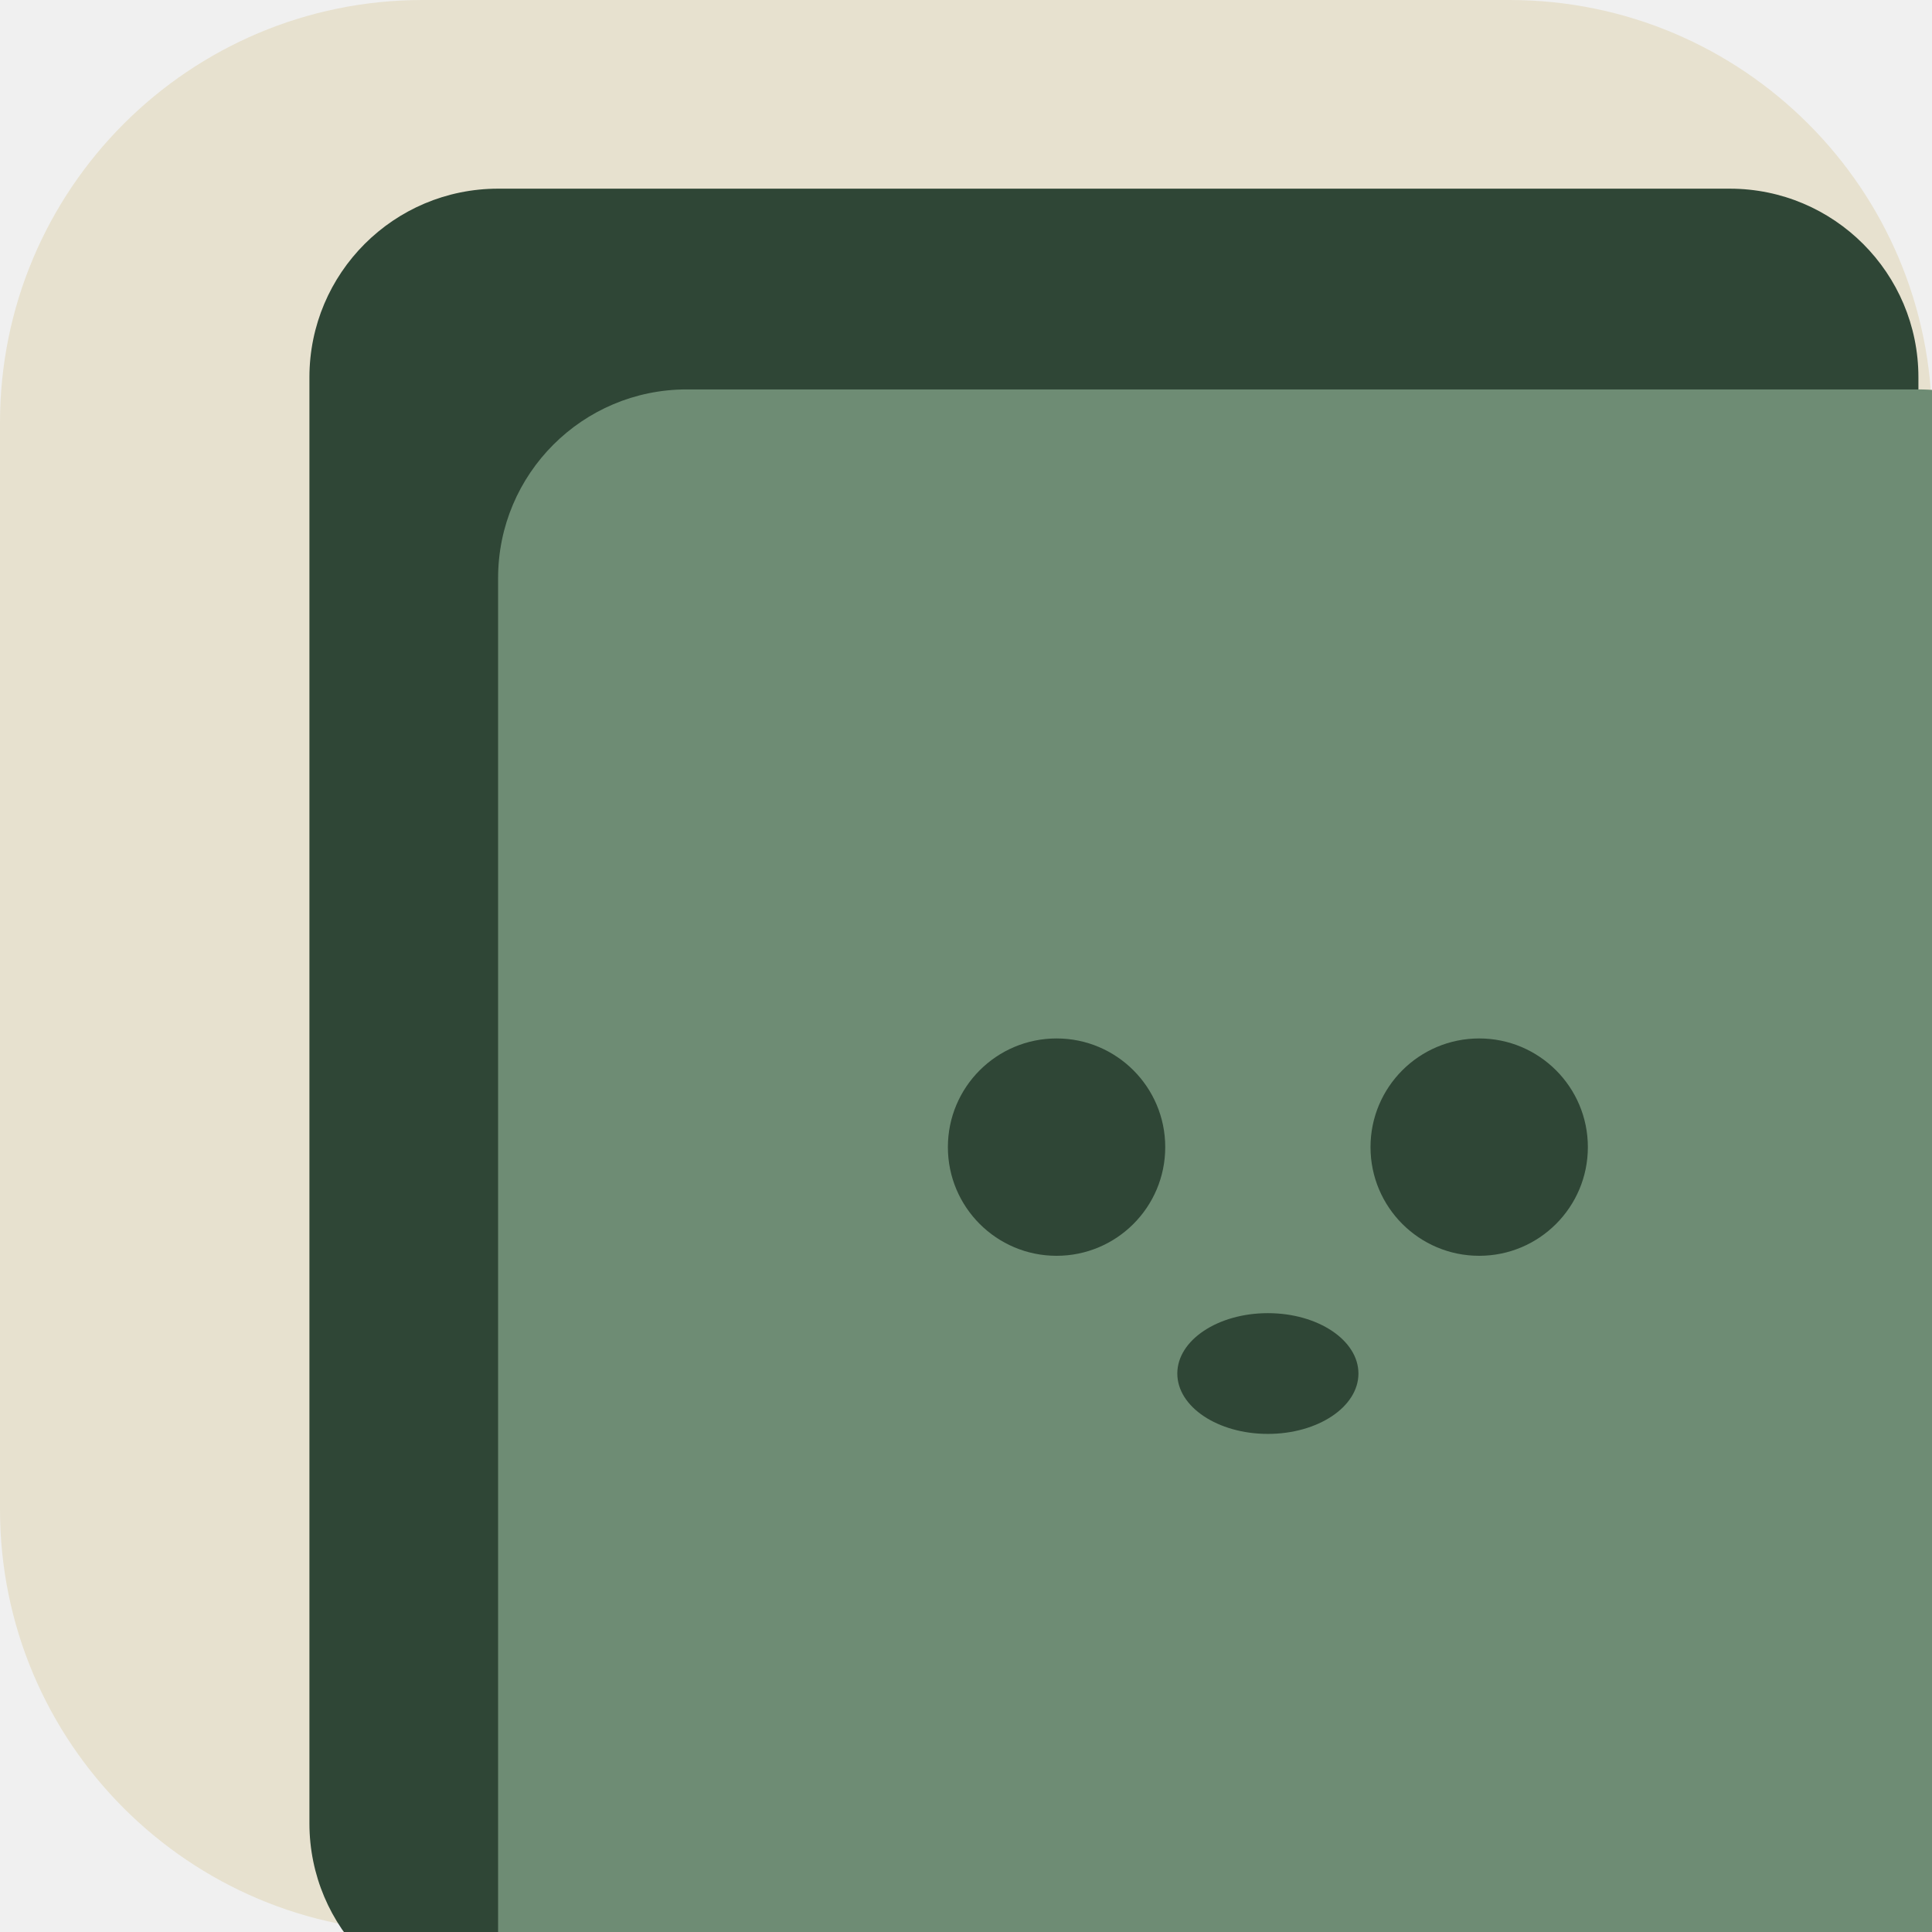
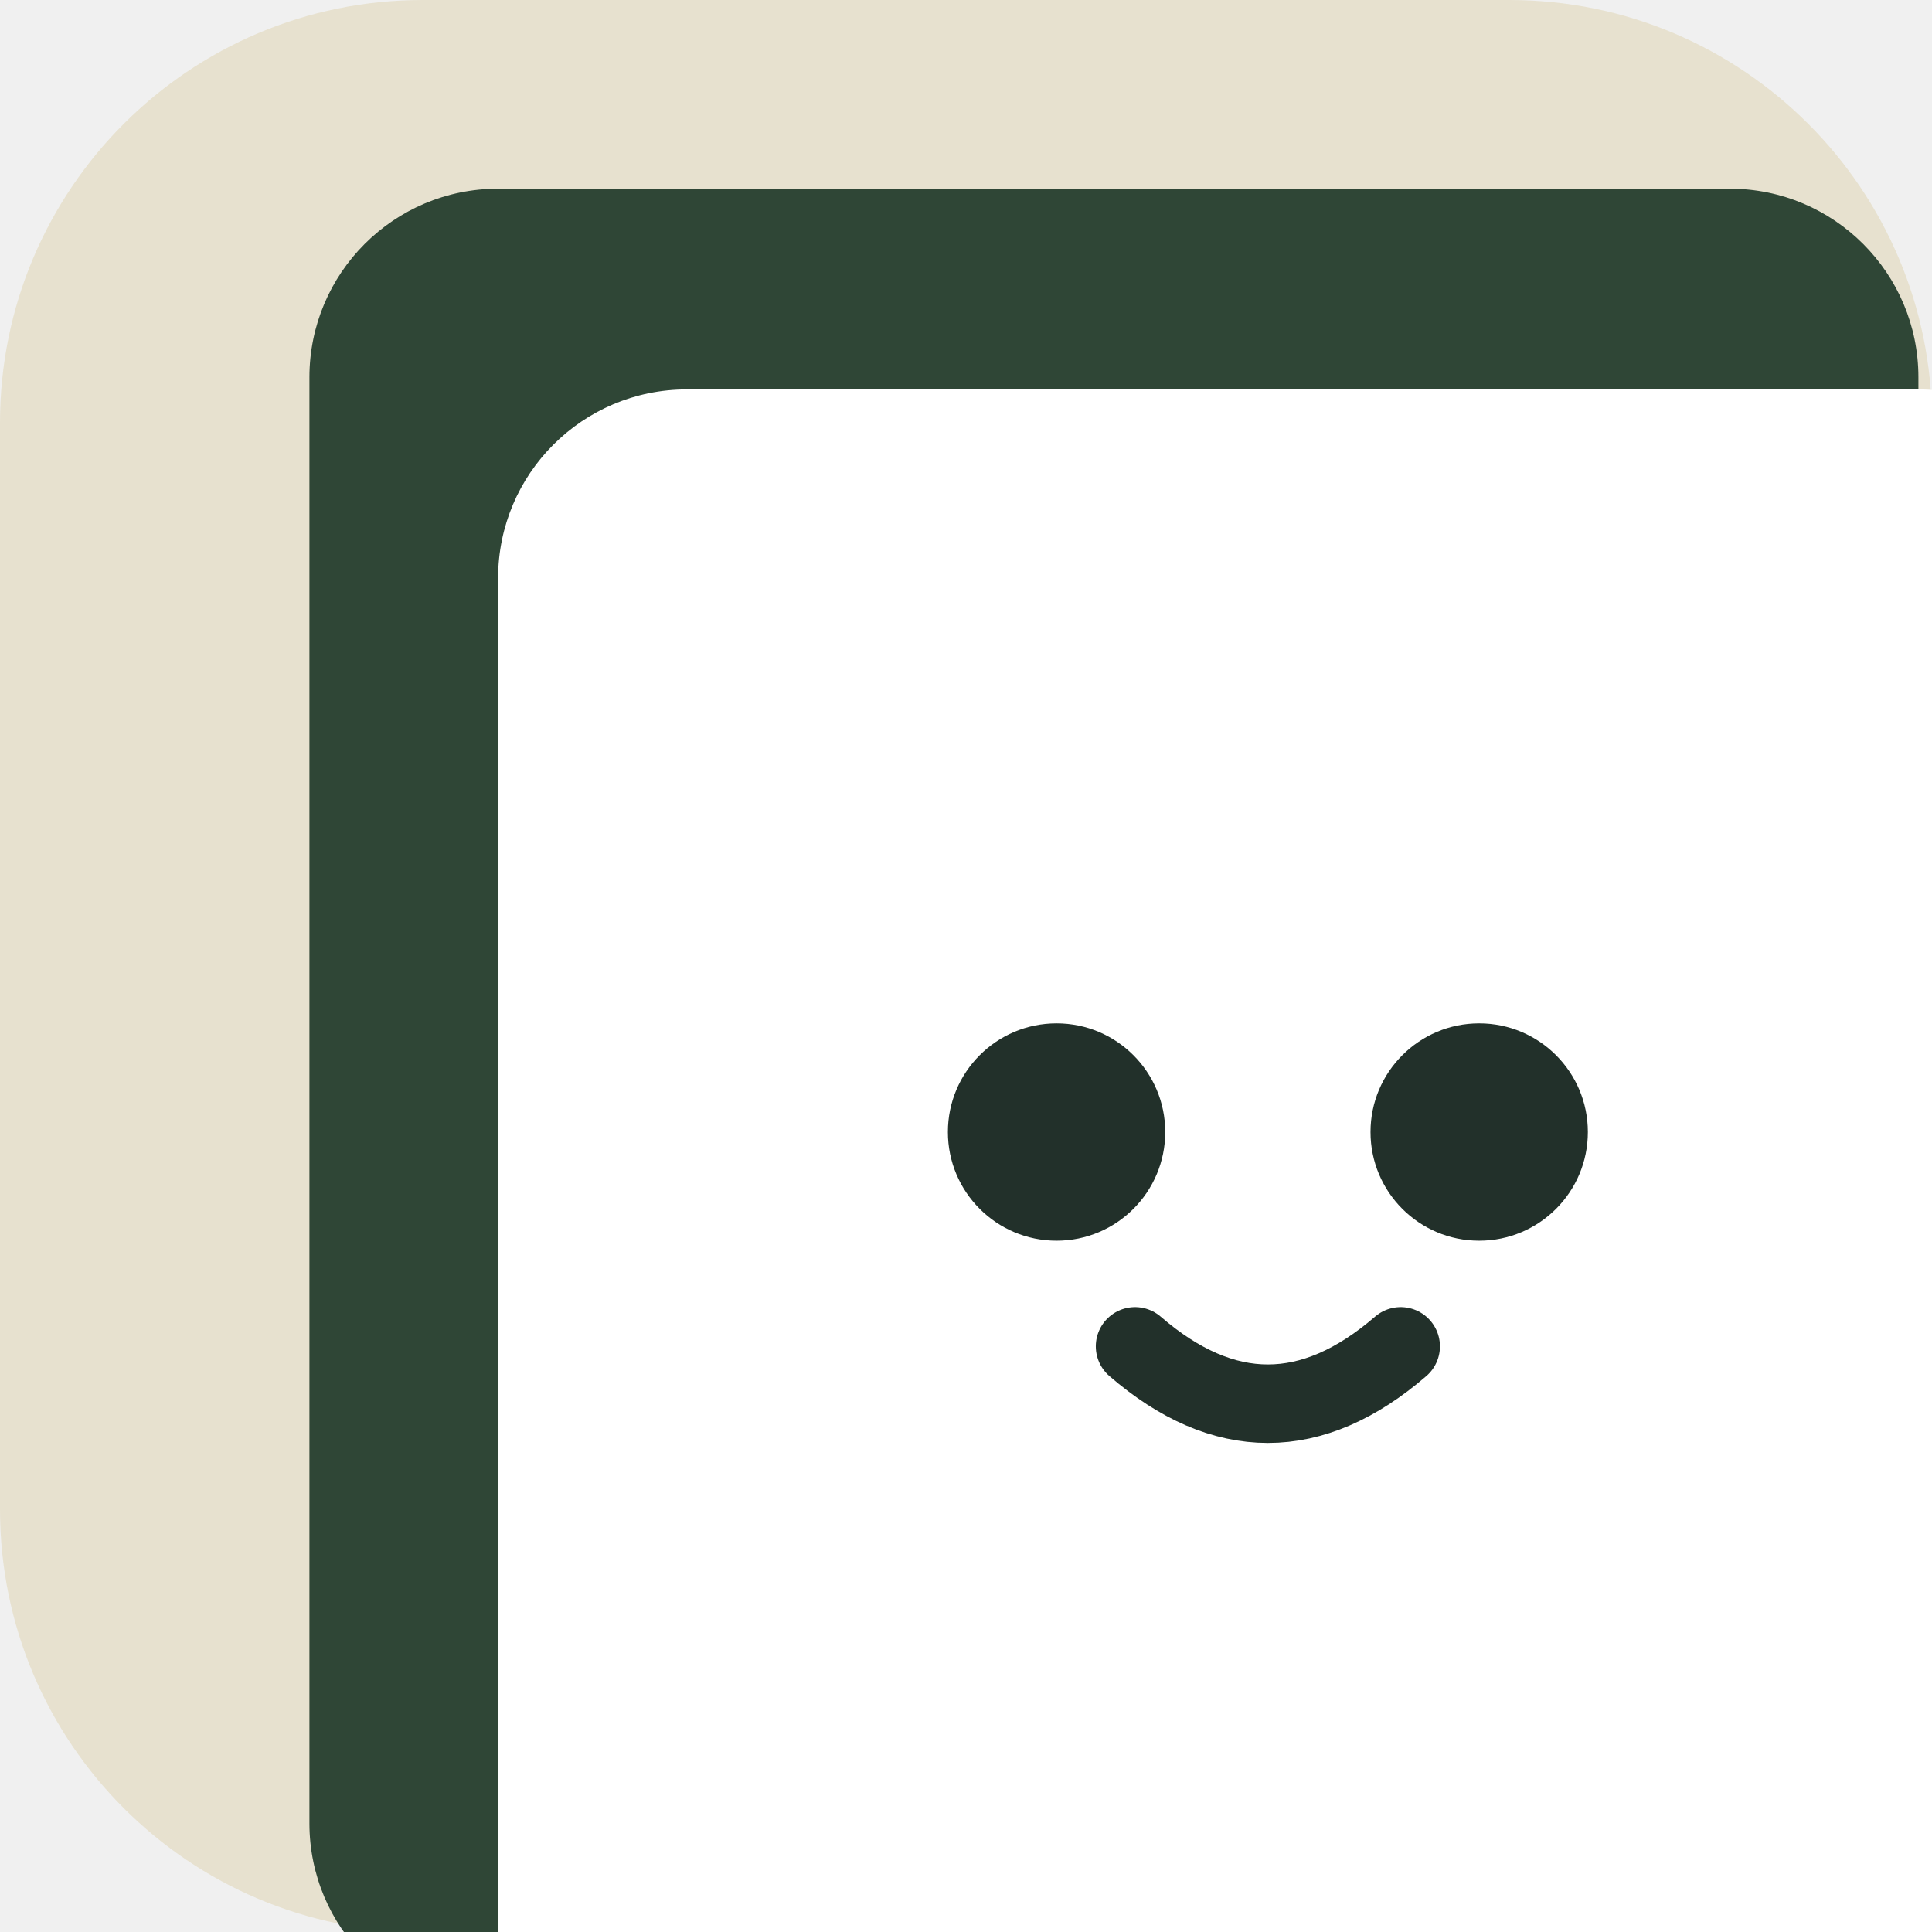
<svg xmlns="http://www.w3.org/2000/svg" viewBox="0 0 64 64">
  <rect width="64" height="64" rx="14" fill="#E7E1CF" />
  <rect x="10.25" y="6.25" width="53.3" height="60.4" rx="6.25" fill="#2F4636" />
-   <rect x="16.5" y="12.9" width="53.3" height="60.4" rx="6.25" fill="#6E8C74" />
-   <circle cx="35" cy="38" r="3.6" fill="#2F4636" />
-   <circle cx="49" cy="38" r="3.6" fill="#2F4636" />
-   <ellipse cx="42" cy="45.5" rx="3" ry="2" fill="#2F4636" />
+   <rect x="16.5" y="12.9" width="53.3" height="60.4" rx="6.25" fill="#FFFFFF" />
+   <circle cx="35" cy="37.5" r="3.6" fill="#22302A" />
+   <circle cx="49" cy="37.5" r="3.6" fill="#22302A" />
+   <path d="M37.6 44.6 Q42 48.4 46.4 44.6" fill="none" stroke="#22302A" stroke-width="2.6" stroke-linecap="round" />
</svg>
